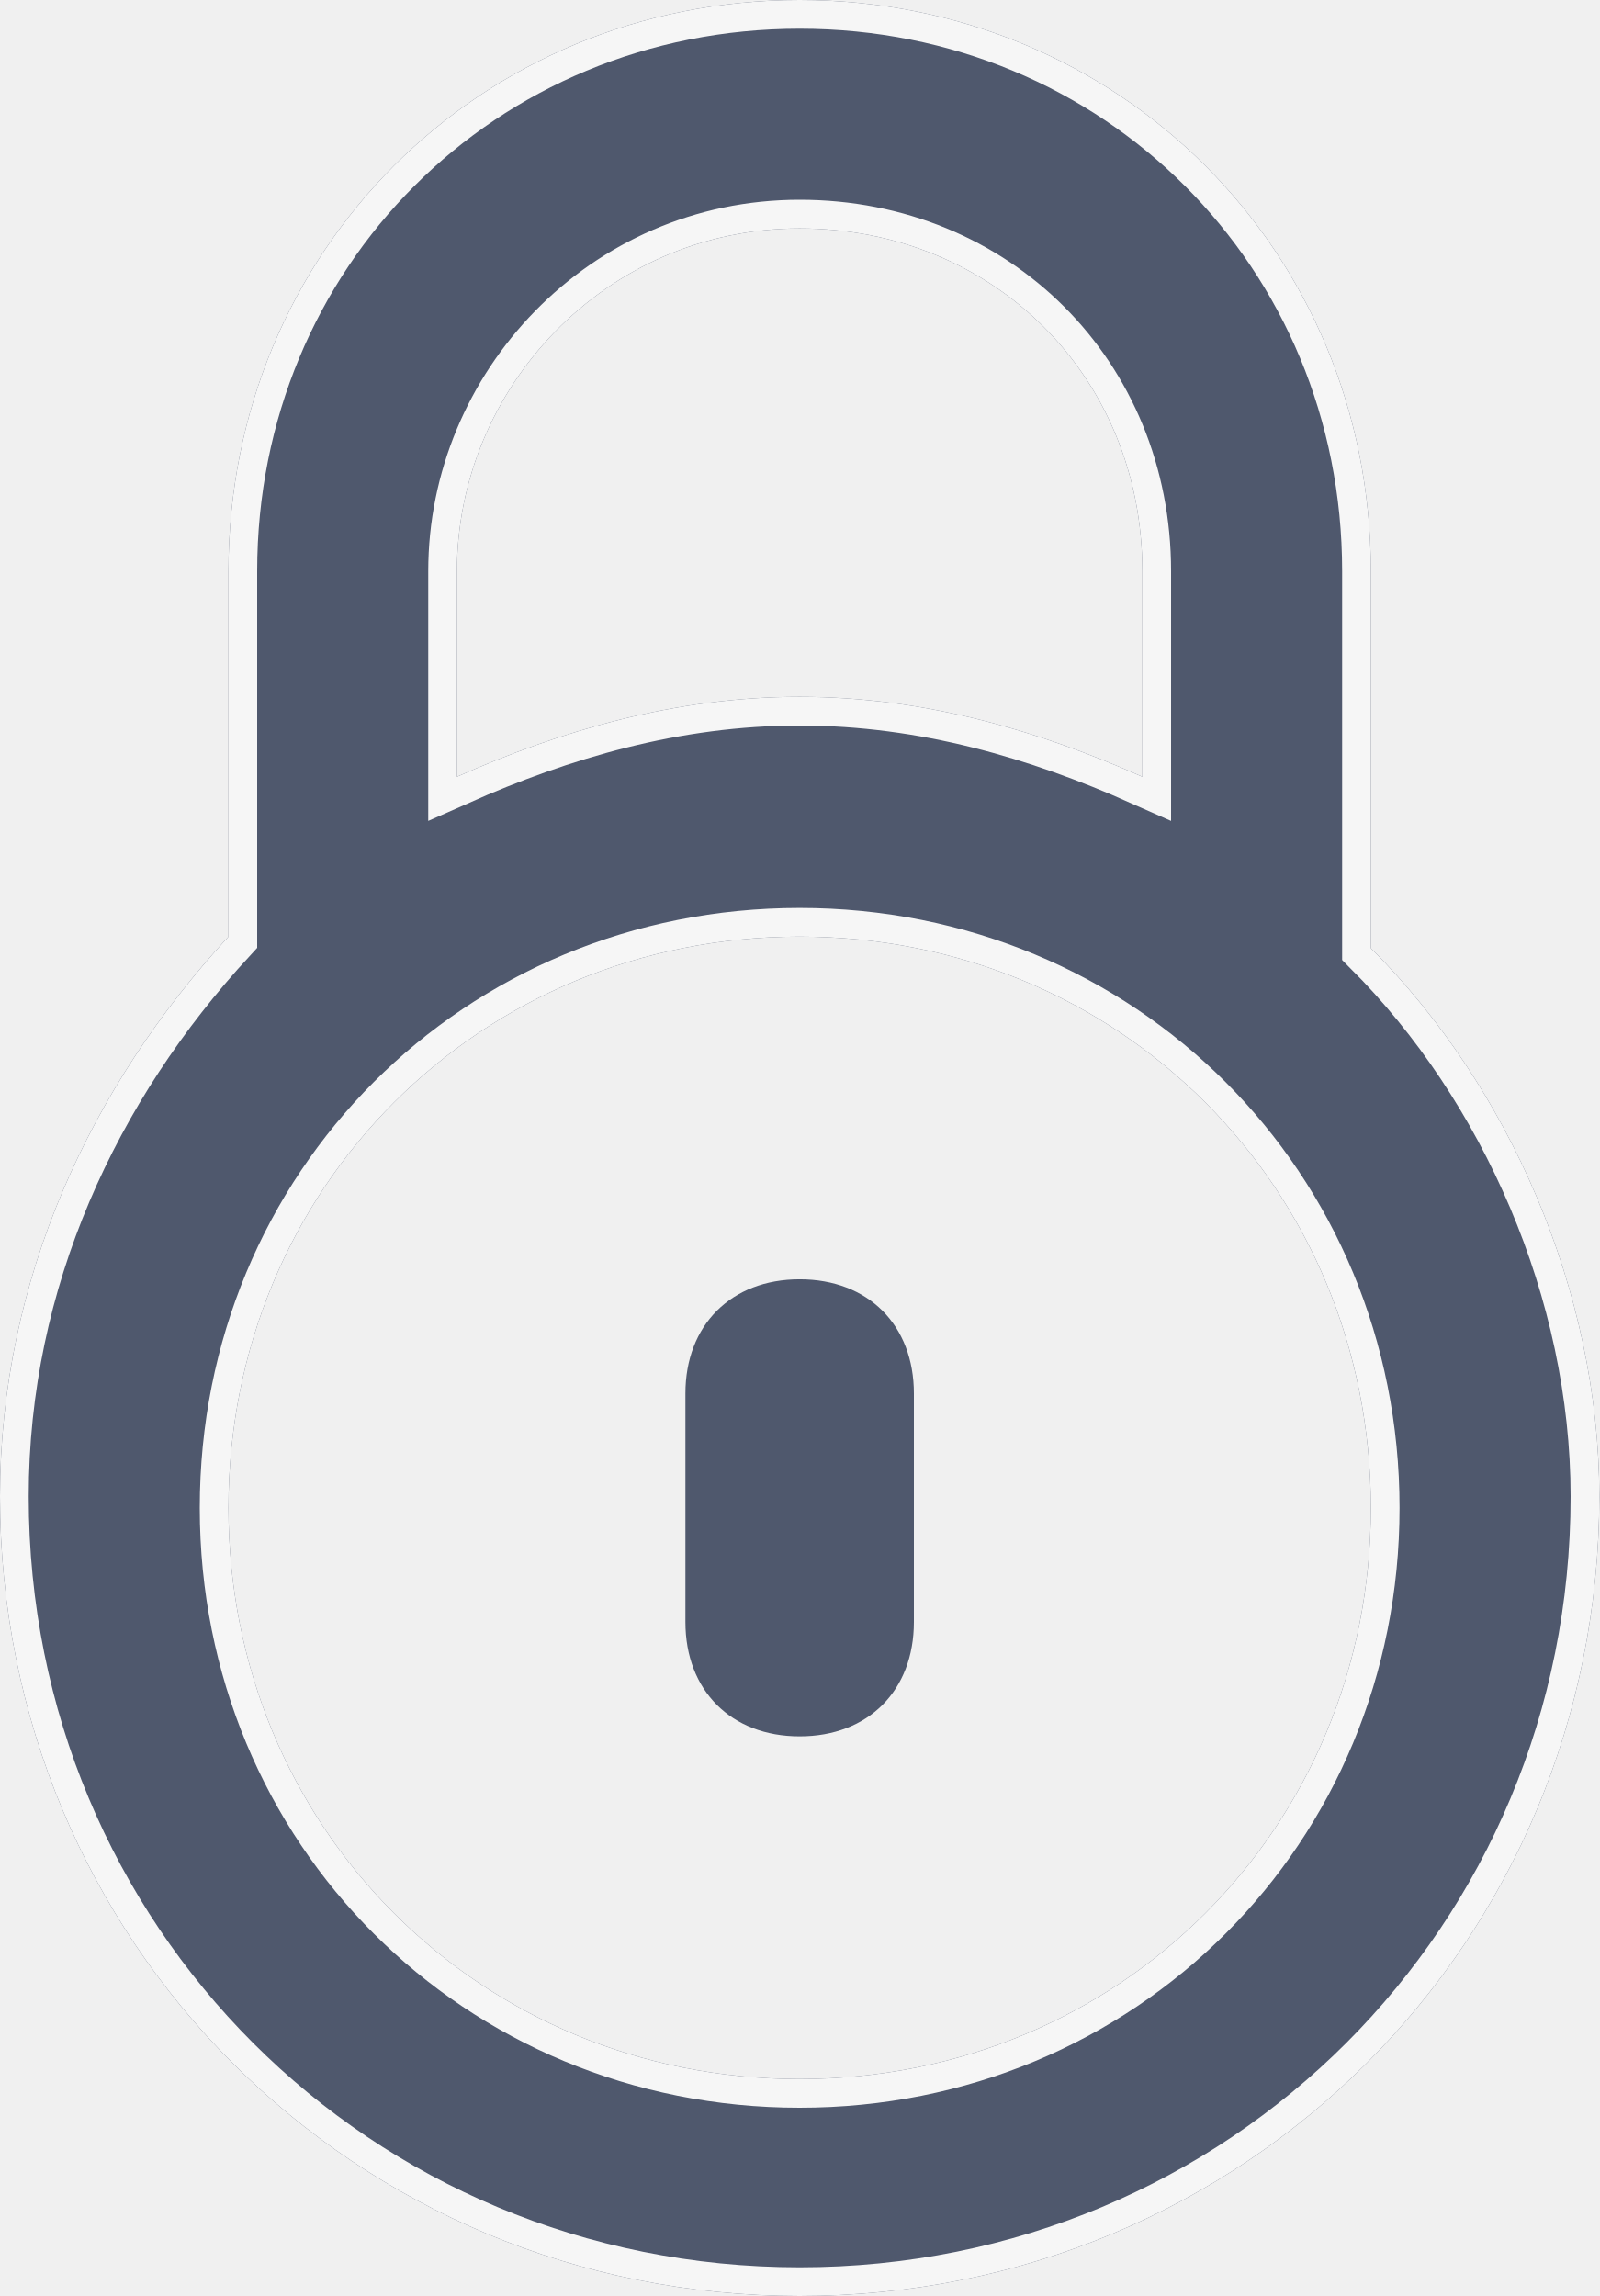
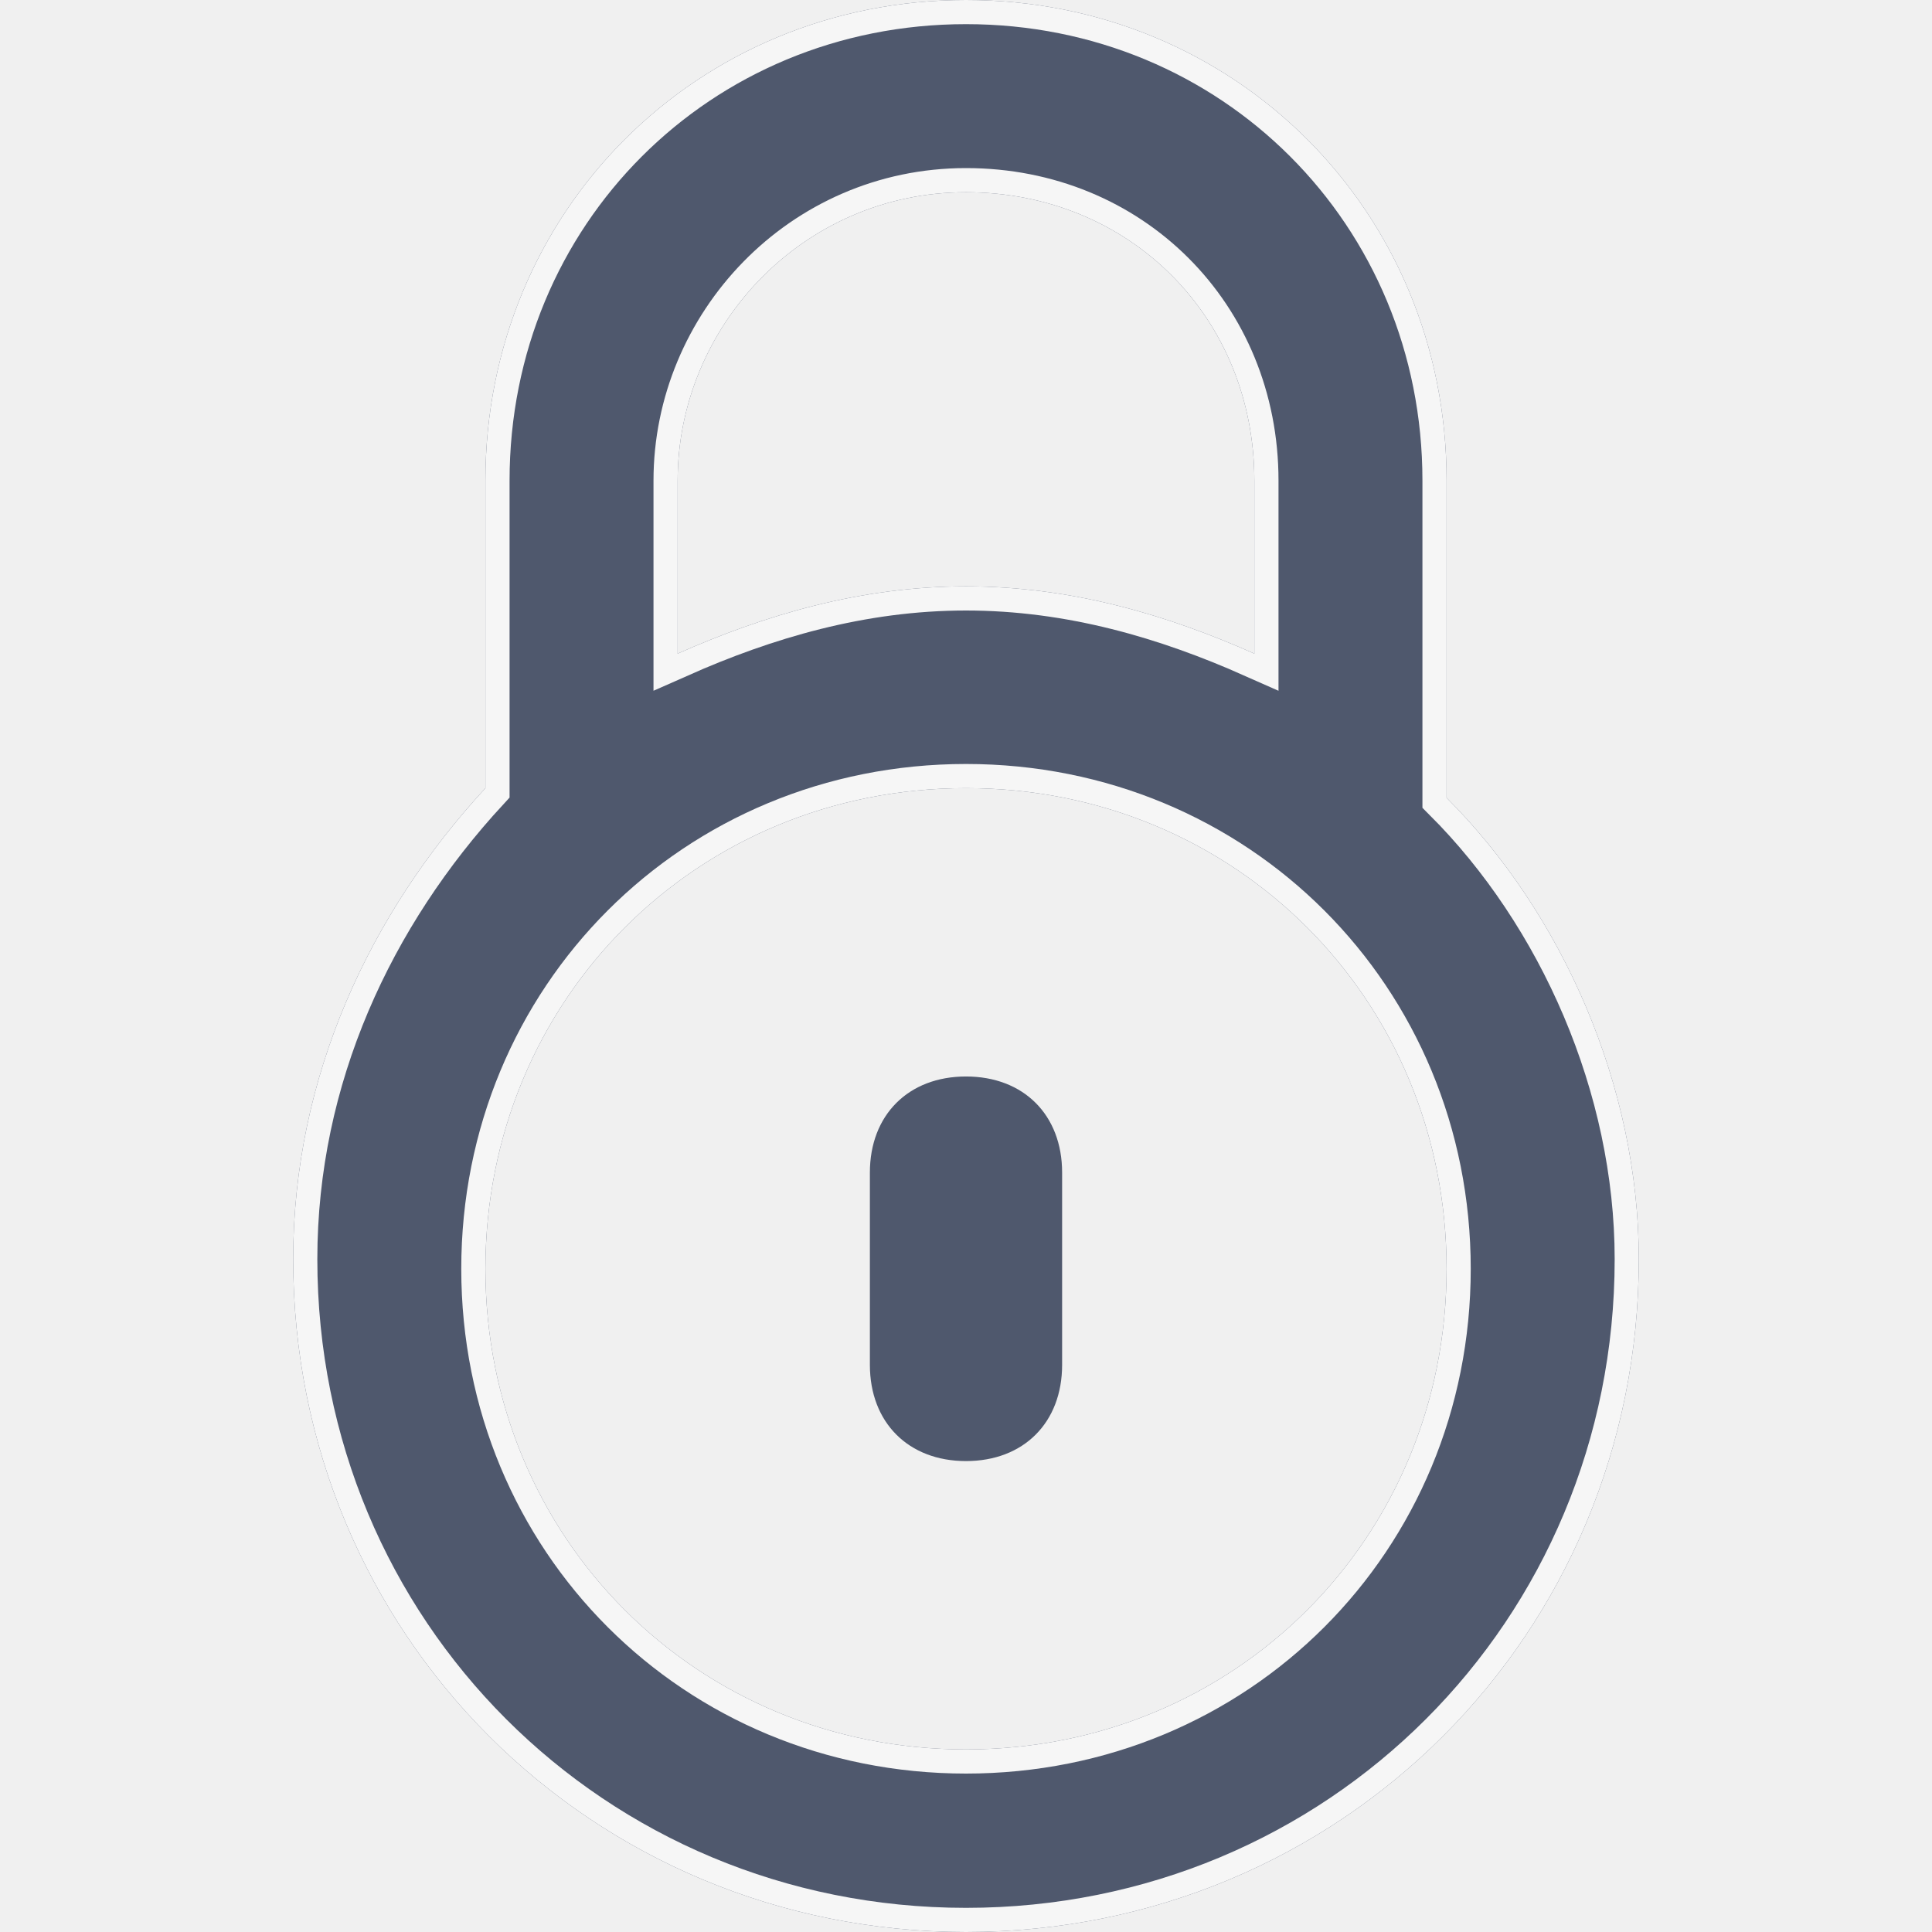
- <svg xmlns="http://www.w3.org/2000/svg" xmlns:xlink="http://www.w3.org/1999/xlink" preserveAspectRatio="none" overflow="visible" style="display: block;" width="11.144" height="16" viewBox="0 0 11.144 16" fill="none">
+ <svg xmlns="http://www.w3.org/2000/svg" xmlns:xlink="http://www.w3.org/1999/xlink" preserveAspectRatio="xMidYMid meet" overflow="visible" style="display: block;" width="20" height="20" viewBox="0 0 11.144 16" fill="none">
  <g id="Group">
    <g id="Vector">
      <use xlink:href="#stroke0_0_60" fill="#4F586D" />
      <mask id="stroke1_0_60" fill="white">
        <use xlink:href="#stroke0_0_60" />
      </mask>
      <path d="M9.552 6.607V3.98C9.552 1.751 7.801 0 5.572 0C3.343 0 1.592 1.751 1.592 3.98V6.527C0.637 7.562 0 8.915 0 10.428C0 13.532 2.468 16 5.572 16C8.677 16 11.144 13.532 11.144 10.428C11.144 8.995 10.508 7.562 9.552 6.607ZM5.572 1.592C6.925 1.592 7.96 2.627 7.96 3.98V5.413C7.244 5.095 6.448 4.856 5.572 4.856C4.697 4.856 3.901 5.095 3.184 5.413V3.98C3.184 2.706 4.219 1.592 5.572 1.592ZM5.572 14.488C3.343 14.488 1.592 12.736 1.592 10.508C1.592 8.279 3.343 6.527 5.572 6.527C7.801 6.527 9.552 8.279 9.552 10.508C9.552 12.736 7.801 14.488 5.572 14.488Z" stroke-width="0.4" stroke="#F6F6F6" mask="url(#stroke1_0_60)" />
    </g>
    <g id="Vector_2">
      <use xlink:href="#stroke2_0_60" fill="#4F586D" />
      <mask id="stroke3_0_60" fill="white">
        <use xlink:href="#stroke2_0_60" />
      </mask>
      <path d="M5.572 8.915C5.095 8.915 4.776 9.234 4.776 9.711V11.303C4.776 11.781 5.095 12.1 5.572 12.1C6.05 12.1 6.368 11.781 6.368 11.303V9.711C6.368 9.234 6.05 8.915 5.572 8.915Z" stroke-width="51.2" stroke="#F6F6F6" mask="url(#stroke3_0_60)" />
    </g>
  </g>
  <defs>
    <path id="stroke0_0_60" d="M9.552 6.607V3.98C9.552 1.751 7.801 0 5.572 0C3.343 0 1.592 1.751 1.592 3.98V6.527C0.637 7.562 0 8.915 0 10.428C0 13.532 2.468 16 5.572 16C8.677 16 11.144 13.532 11.144 10.428C11.144 8.995 10.508 7.562 9.552 6.607ZM5.572 1.592C6.925 1.592 7.96 2.627 7.96 3.98V5.413C7.244 5.095 6.448 4.856 5.572 4.856C4.697 4.856 3.901 5.095 3.184 5.413V3.98C3.184 2.706 4.219 1.592 5.572 1.592ZM5.572 14.488C3.343 14.488 1.592 12.736 1.592 10.508C1.592 8.279 3.343 6.527 5.572 6.527C7.801 6.527 9.552 8.279 9.552 10.508C9.552 12.736 7.801 14.488 5.572 14.488Z" />
    <path id="stroke2_0_60" d="M5.572 8.915C5.095 8.915 4.776 9.234 4.776 9.711V11.303C4.776 11.781 5.095 12.1 5.572 12.1C6.05 12.1 6.368 11.781 6.368 11.303V9.711C6.368 9.234 6.05 8.915 5.572 8.915Z" />
  </defs>
</svg>
